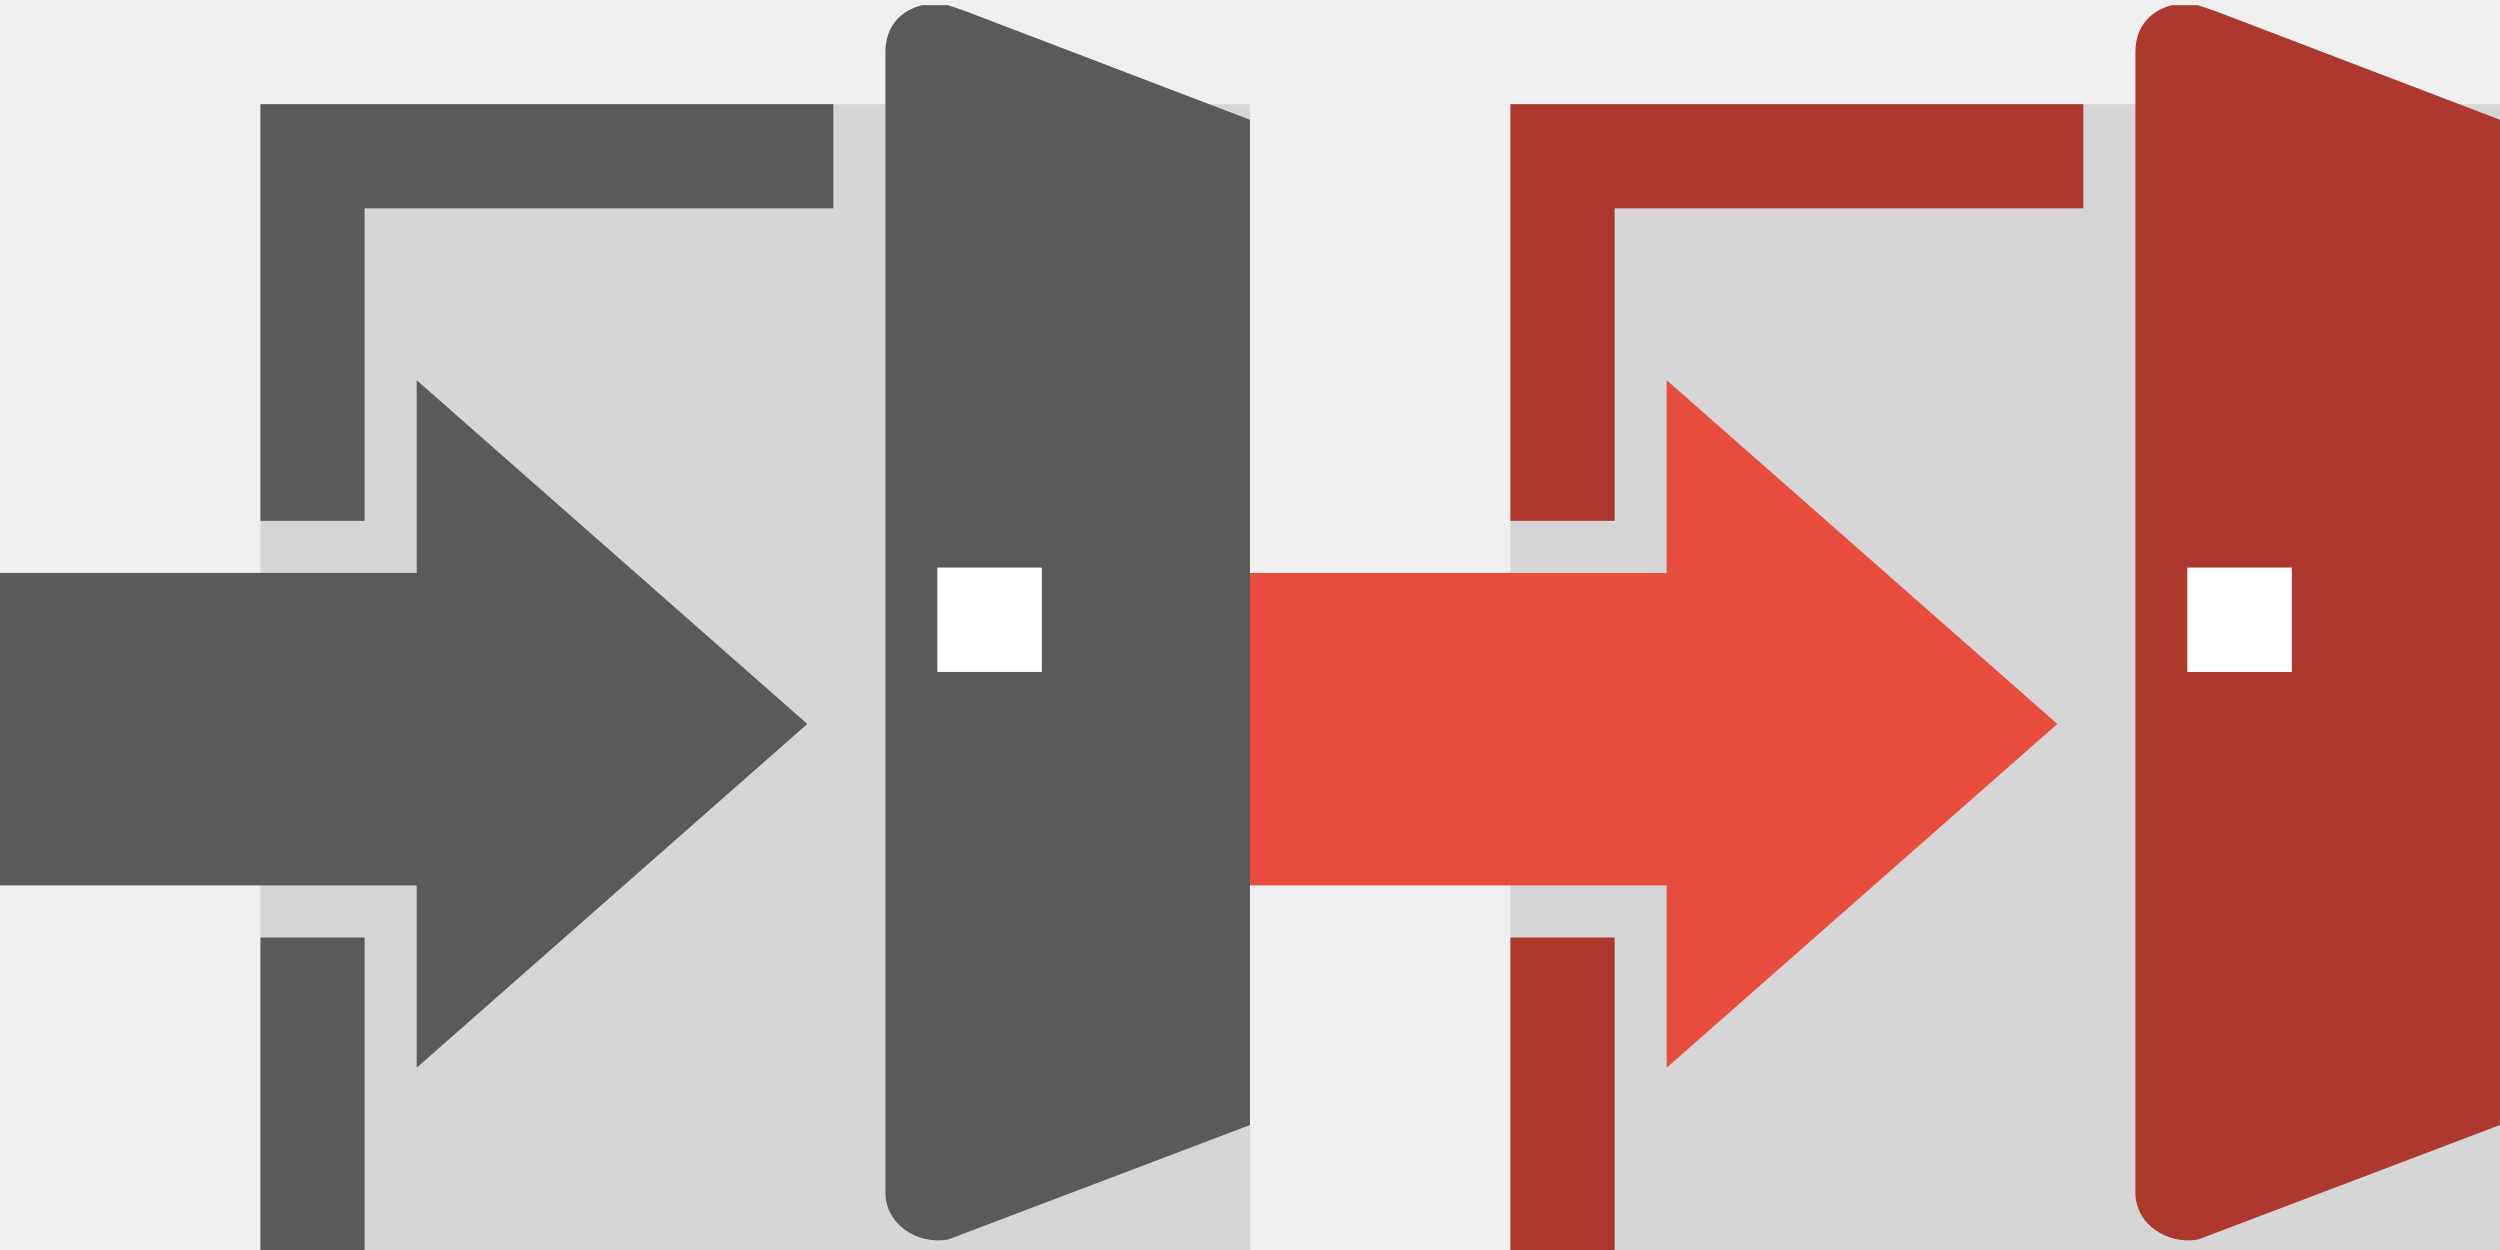
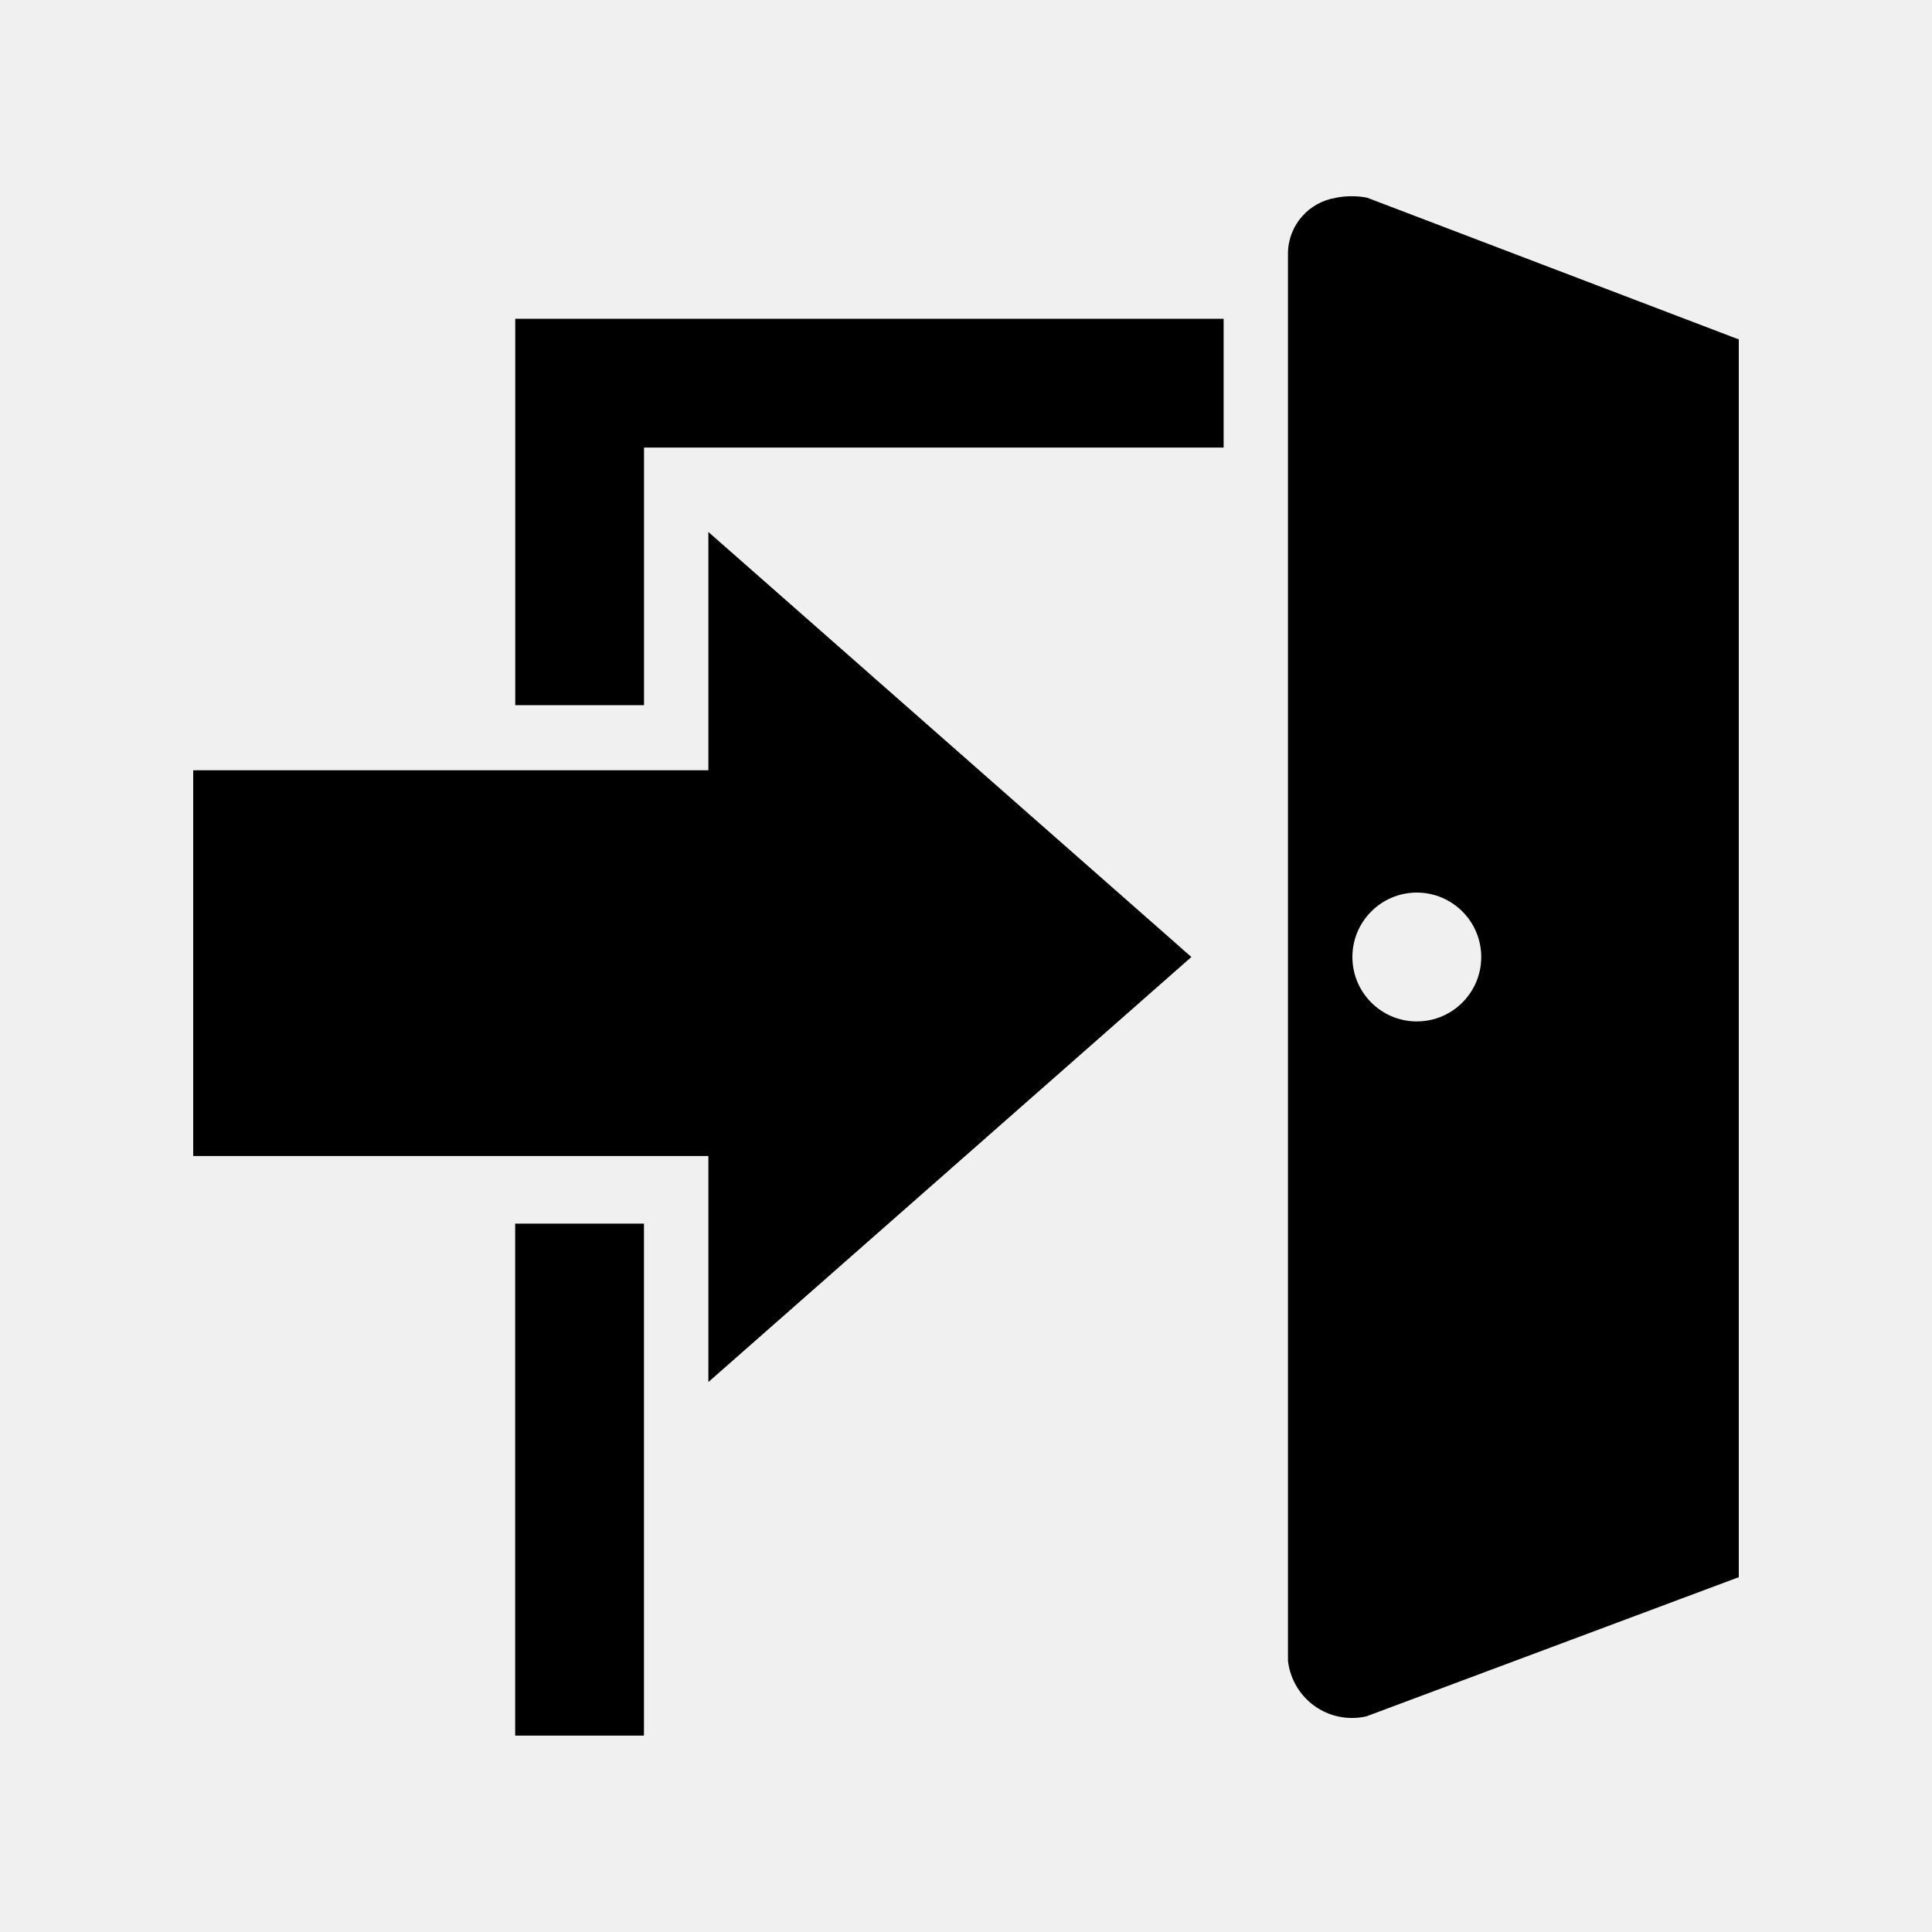
- <svg xmlns="http://www.w3.org/2000/svg" enable-background="new 0 0 48 24" viewBox="0 0 48 24">
-   <path d="m5 2h19v22h-19z" fill="#d6d6d6" />
-   <g fill="#5a5a5a">
-     <path d="m5 18h2v6h-2z" />
-     <path d="m7 4h9v-2h-11v8h2z" />
-     <path d="m24 2.3l-5.5-2.1-.3-.1c-.2 0-.3 0-.5 0-.4.1-.7.4-.7.9v21.9c0 .6.6 1 1.2.9l5.8-2.2zm-4 10.6h-2v-2h2z" />
-   </g>
-   <path d="m18 10.9h2v2h-2z" fill="#fff" />
-   <path d="m8 17v3.5l7.5-6.6-7.5-6.6v3.7h-8v6z" fill="#5a5a5a" />
-   <path d="m29 2h19v22h-19z" fill="#d6d6d6" />
-   <g fill="#ac382e">
-     <path d="m29 18h2v6h-2z" />
-     <path d="m31 4h9v-2h-11v8h2z" />
-     <path d="m48 2.3l-5.5-2.1-.3-.1c-.2 0-.3 0-.5 0-.4.1-.7.4-.7.9v21.9c0 .6.6 1 1.2.9l5.8-2.2zm-4 10.6h-2v-2h2z" />
-   </g>
-   <path d="m42 10.9h2v2h-2z" fill="#fff" />
-   <path d="m32 17v3.5l7.5-6.6-7.5-6.6v3.7h-8v6z" fill="#e74c3c" />
+ <svg xmlns="http://www.w3.org/2000/svg" version="1.1" width="32" height="32" viewBox="0 0 32 32">
+   <path class="fill-active" d="M8.533 20.267h2.133v8.48h-2.133v-8.48z" />
+   <path class="fill-active" d="M20.267 5.28h-11.733v6.4h2.133v-4.267h9.6v-2.133z" />
+   <path class="fill-active" d="M22.635 28.427l6.165-2.304v-20.501l-6.155-2.347c-0.077-0.016-0.165-0.025-0.256-0.025s-0.179 0.009-0.265 0.026l0.009-0.001c-0.448 0.069-0.789 0.446-0.8 0.906l-0 0.001v23.328c0.063 0.534 0.513 0.945 1.060 0.945 0.086 0 0.169-0.010 0.249-0.029l-0.007 0.001zM23.467 14.784c0.589 0 1.067 0.478 1.067 1.067s-0.478 1.067-1.067 1.067c-0.589 0-1.067-0.478-1.067-1.067v0c0-0.589 0.478-1.067 1.067-1.067v0z" />
+   <path class="fill-active" d="M19.733 15.851l-8-7.040v3.947h-8.533v6.389h8.533v3.744l8-7.040z" />
</svg>
